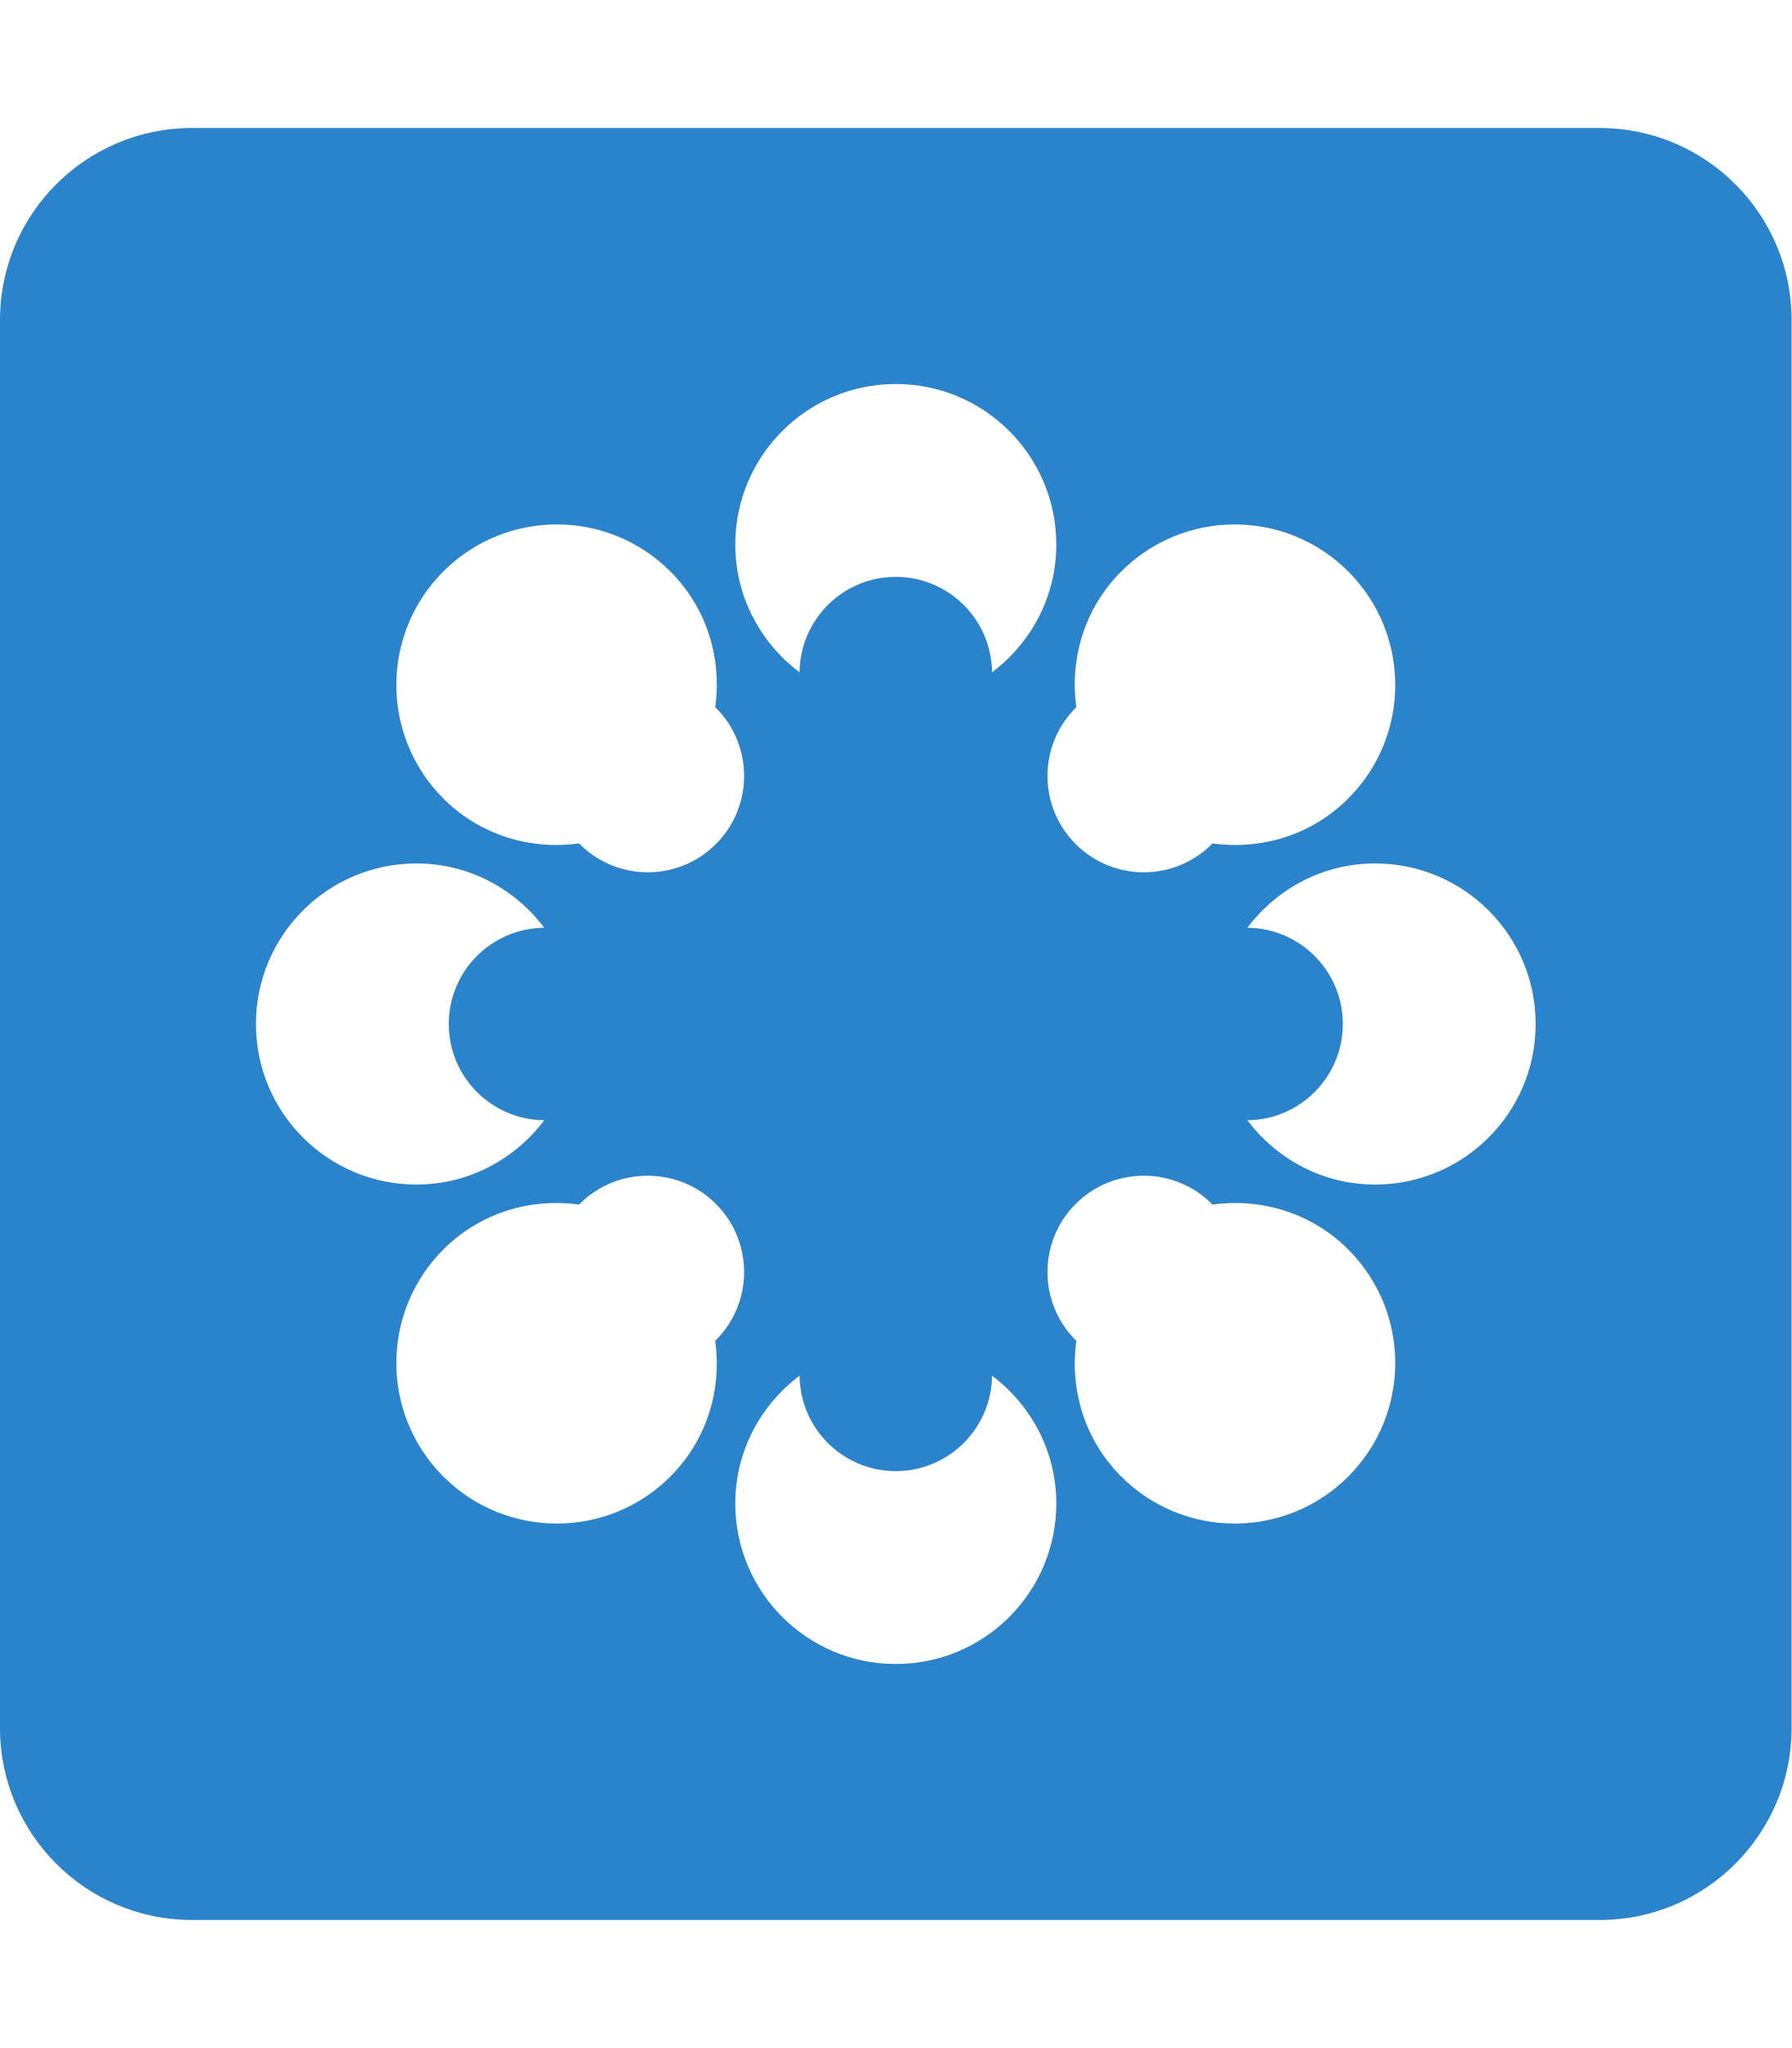
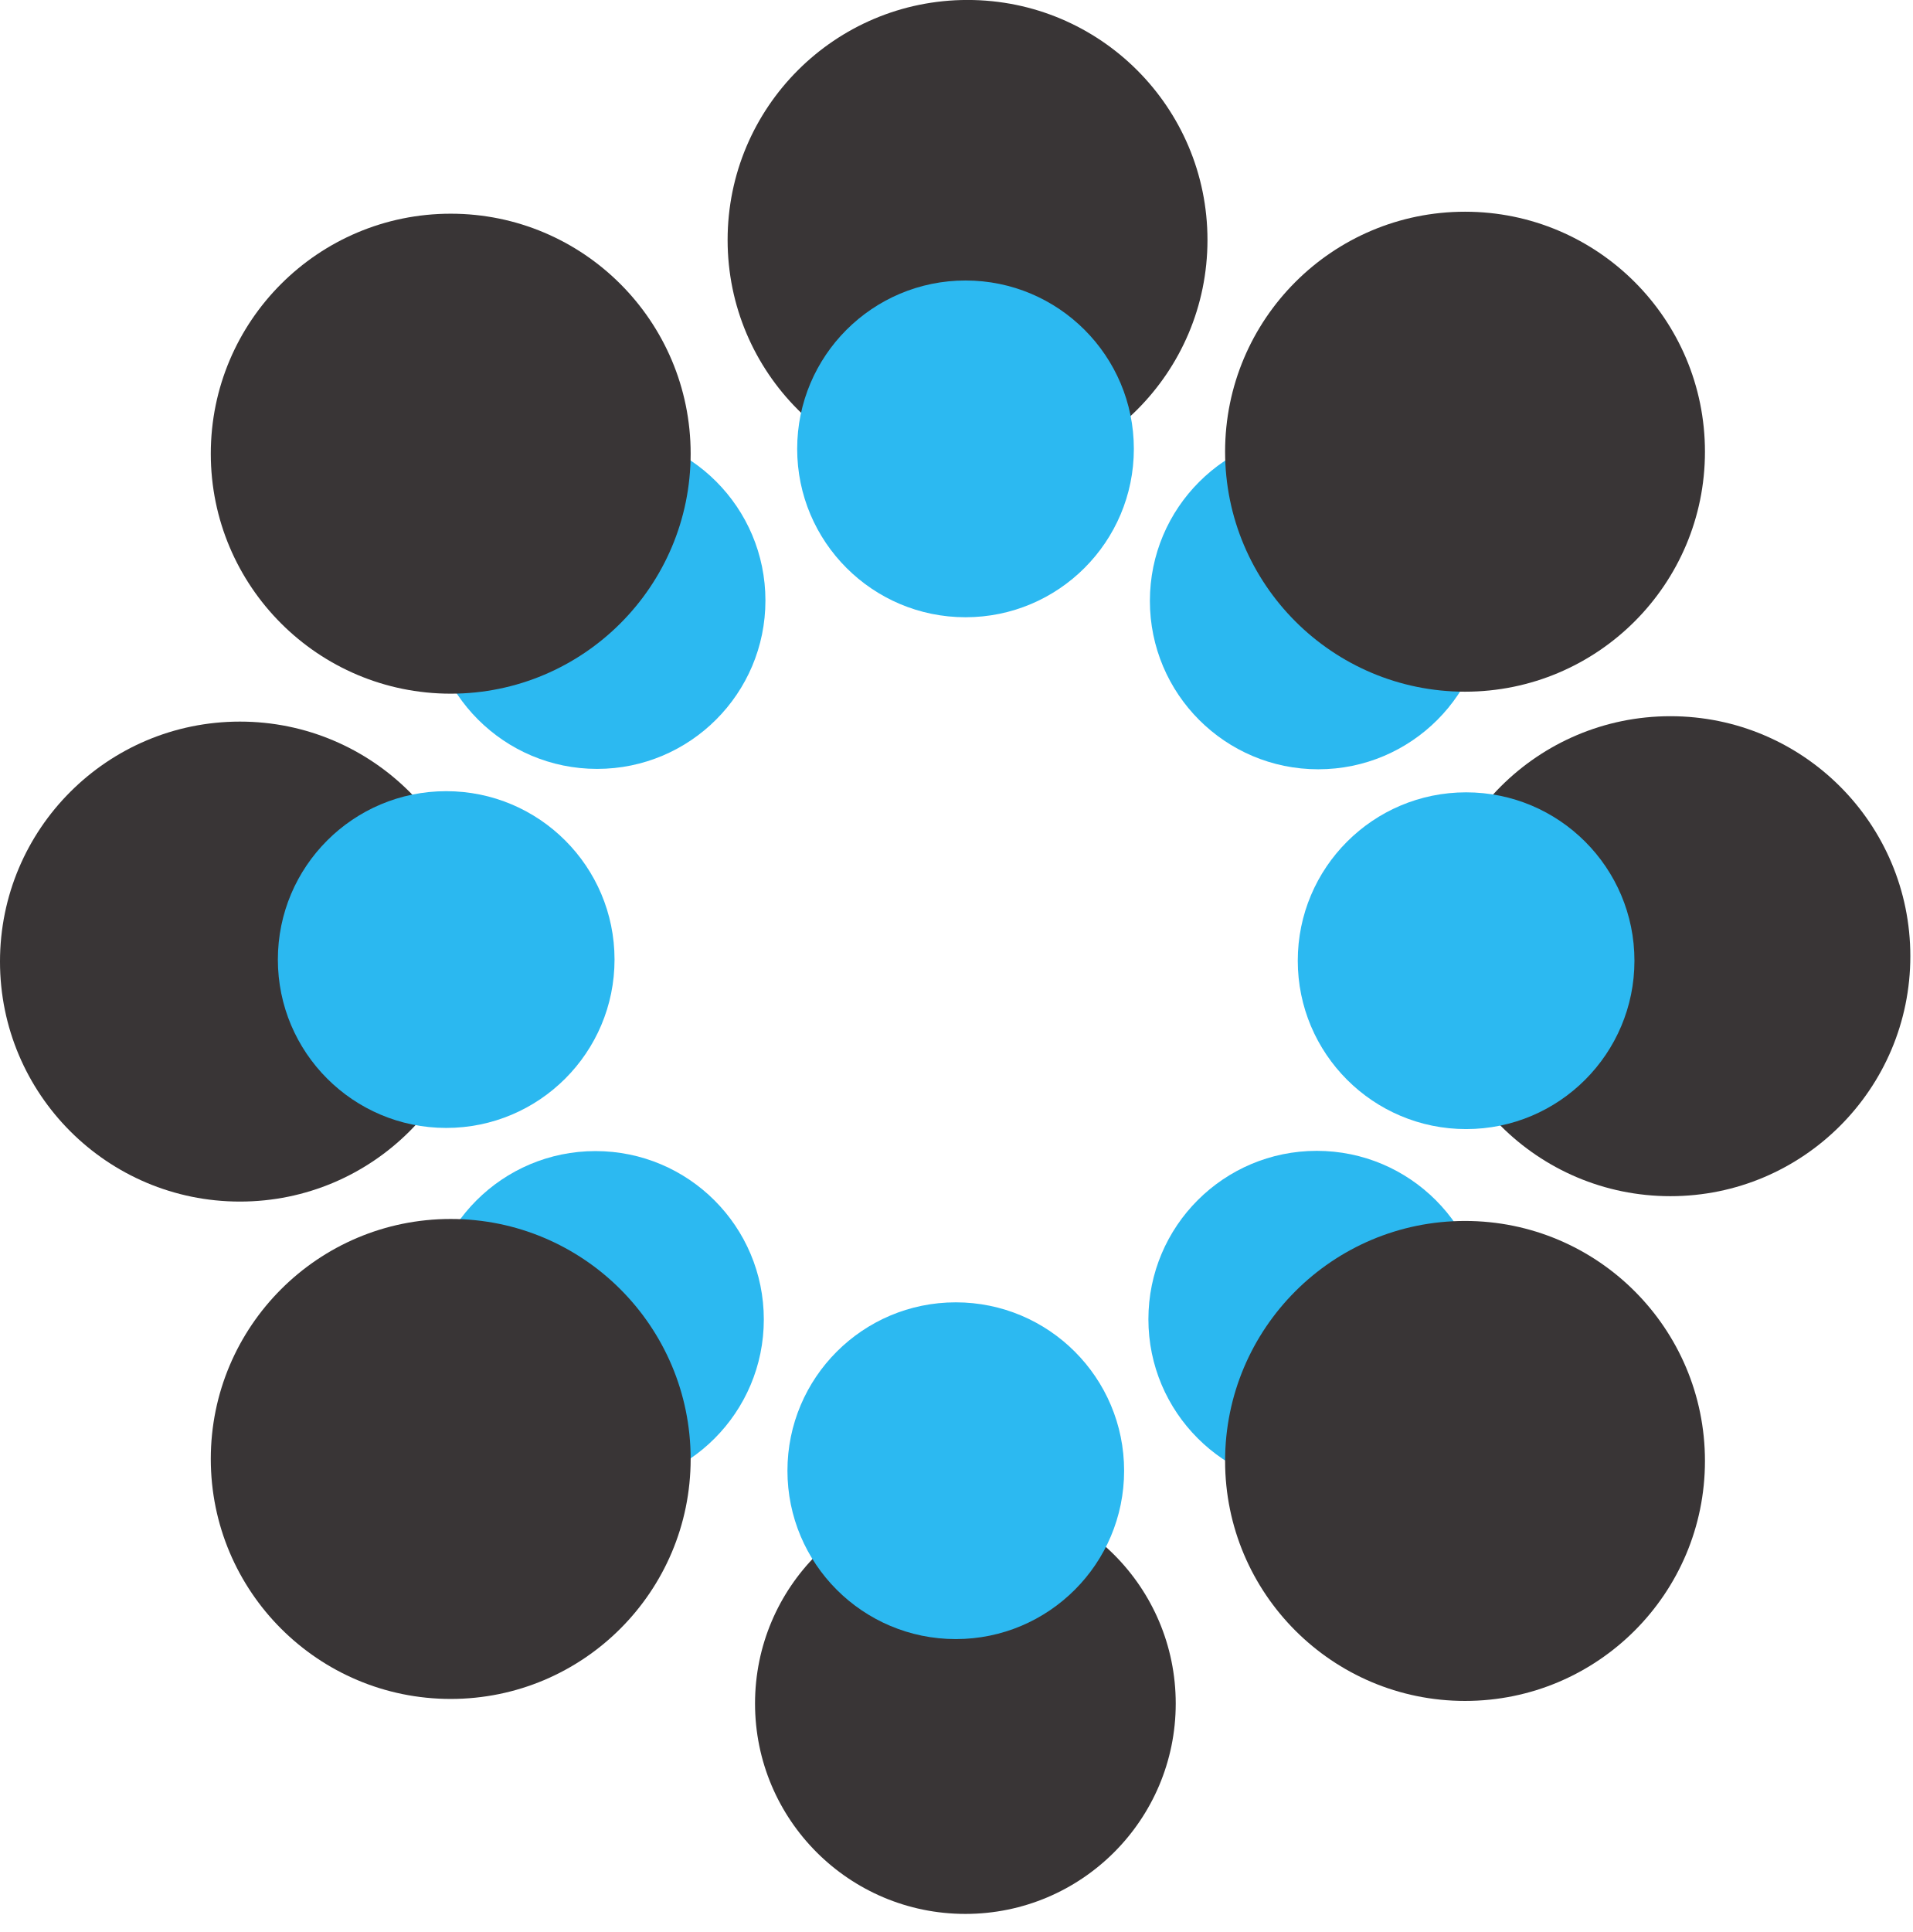
- <svg xmlns="http://www.w3.org/2000/svg" viewBox="0 0 448 512" width="448" height="512">
-   <path fill="#2B83CB" d="M 48 32 C 21.5 32 0 53.5 0 80 L 0 432 C 0 458.5 21.5 480 48 480 L 400 480 C 426.5 480 448 458.5 448 432 L 448 80 C 448 53.5 426.5 32 400 32 L 48 32 z M 224 96 C 246.168 96 264.137 113.971 264.139 136.139 C 264.139 149.238 257.769 160.759 248.062 168.086 C 247.941 154.887 237.226 144.219 224 144.219 C 210.774 144.219 200.059 154.887 199.938 168.086 C 190.23 160.759 183.861 149.237 183.861 136.139 C 183.861 113.971 201.832 96 224 96 z M 139.244 131.107 C 149.516 131.107 159.789 135.026 167.627 142.863 C 176.888 152.127 180.532 164.776 178.85 176.82 C 178.903 176.872 178.966 176.906 179.02 176.959 C 188.425 186.364 188.425 201.614 179.02 211.02 C 169.614 220.425 154.362 220.425 144.957 211.02 C 144.905 210.966 144.87 210.903 144.818 210.85 C 132.774 212.533 120.126 208.892 110.863 199.629 C 95.187 183.953 95.187 158.539 110.863 142.863 C 118.701 135.026 128.972 131.107 139.244 131.107 z M 308.756 131.107 C 319.028 131.107 329.299 135.026 337.137 142.863 C 352.811 158.539 352.812 183.951 337.139 199.627 C 327.876 208.888 315.226 212.532 303.182 210.85 C 303.128 210.903 303.096 210.966 303.043 211.02 C 293.638 220.425 278.386 220.425 268.98 211.02 C 259.575 201.614 259.575 186.364 268.98 176.959 C 269.034 176.907 269.099 176.873 269.152 176.82 C 267.469 164.775 271.11 152.126 280.373 142.863 C 288.211 135.026 298.483 131.107 308.756 131.107 z M 104.139 215.861 C 117.237 215.861 128.759 222.229 136.086 231.938 C 122.887 232.057 112.219 242.773 112.219 256 C 112.219 269.226 122.887 279.941 136.086 280.062 C 128.759 289.77 117.237 296.139 104.139 296.139 C 81.971 296.139 64 278.168 64 256 C 64 233.832 81.971 215.861 104.139 215.861 z M 343.861 215.861 C 366.029 215.861 384 233.832 384 256 C 384 278.168 366.03 296.137 343.863 296.139 C 330.763 296.139 319.243 289.771 311.916 280.064 C 325.113 279.943 335.781 269.226 335.781 256 C 335.781 242.774 325.113 232.059 311.914 231.938 C 319.239 222.23 330.763 215.861 343.861 215.861 z M 161.988 293.926 C 168.152 293.926 174.317 296.278 179.02 300.98 C 188.425 310.386 188.425 325.634 179.02 335.039 C 178.966 335.092 178.902 335.127 178.848 335.178 C 180.531 347.223 176.89 359.872 167.627 369.135 C 151.952 384.809 126.538 384.809 110.863 369.135 C 95.187 353.46 95.187 328.046 110.863 312.371 C 120.126 303.107 132.775 299.466 144.82 301.148 C 144.872 301.097 144.906 301.034 144.959 300.98 C 149.662 296.278 155.824 293.926 161.988 293.926 z M 286.012 293.926 C 292.176 293.926 298.338 296.278 303.041 300.98 C 303.094 301.032 303.127 301.095 303.18 301.148 C 315.225 299.466 327.874 303.108 337.137 312.371 L 337.139 312.371 C 352.813 328.046 352.813 353.462 337.137 369.137 C 321.462 384.811 296.048 384.811 280.373 369.137 C 271.112 359.874 267.468 347.225 269.15 335.18 C 269.097 335.128 269.034 335.094 268.98 335.041 C 259.575 325.635 259.575 310.386 268.98 300.98 C 273.683 296.278 279.848 293.926 286.012 293.926 z M 199.938 343.914 C 200.059 357.113 210.774 367.781 224 367.781 C 237.226 367.781 247.941 357.114 248.062 343.914 C 257.77 351.241 264.139 362.763 264.139 375.861 C 264.139 398.029 246.168 416 224 416 C 201.832 416 183.861 398.029 183.861 375.861 C 183.861 362.761 190.229 351.241 199.938 343.914 z" />
+ <svg xmlns="http://www.w3.org/2000/svg" width="100%" height="100%" viewBox="0 0 100 101" version="1.1" xml:space="preserve" style="fill-rule:evenodd;clip-rule:evenodd;stroke-linejoin:round;stroke-miterlimit:2;">
+   <g transform="matrix(1,0,0,1,-152.645,-248.085)">
+     <g id="OSF">
+       <g transform="matrix(1.03483,0,0,1.03483,-28.6541,-3.47287)">
+         <circle cx="205.368" cy="273.428" r="8.506" style="fill:rgb(44,185,241);" />
+       </g>
+       <g transform="matrix(1.1622,0,0,1.1622,-29.4079,-45.6149)">
+         <circle cx="176.924" cy="273.118" r="10.795" style="fill:rgb(57,53,54);" />
+       </g>
+       <g transform="matrix(1.1622,0,0,1.1622,-2.3834,-56.7887)">
+         <circle cx="176.924" cy="273.118" r="10.795" style="fill:rgb(57,53,54);" />
+       </g>
+       <g transform="matrix(1.03483,0,0,1.03483,-9.38934,-11.4007)">
+         <circle cx="205.368" cy="273.428" r="8.506" style="fill:rgb(44,185,241);" />
+       </g>
+       <g transform="matrix(1.03483,0,0,1.03483,9.05387,-3.45235)">
+         <circle cx="205.368" cy="273.428" r="8.506" style="fill:rgb(43,184,240);" />
+       </g>
+       <g transform="matrix(1.1622,0,0,1.1622,23.6297,-45.7187)">
+         <circle cx="176.924" cy="273.118" r="10.795" style="fill:rgb(57,53,54);" />
+       </g>
+       <g transform="matrix(1.1622,0,0,1.1622,34.369,-19.3455)">
+         <circle cx="176.924" cy="273.118" r="10.795" style="fill:rgb(57,53,54);" />
+       </g>
+       <g transform="matrix(1.03483,0,0,1.03483,16.7865,15.3569)">
+         <circle cx="205.368" cy="273.428" r="8.506" style="fill:rgb(44,185,241);" />
+       </g>
+       <g transform="matrix(1.1622,0,0,1.1622,-40.4303,-19.0634)">
+         <circle cx="176.924" cy="273.118" r="10.795" style="fill:rgb(57,53,54);" />
+       </g>
+       <g transform="matrix(1.03483,0,0,1.03483,-36.5442,15.2965)">
+         <circle cx="205.368" cy="273.428" r="8.506" style="fill:rgb(43,184,240);" />
+       </g>
+       <g transform="matrix(1.03483,0,0,1.03483,-28.7384,34.1117)">
+         <circle cx="205.368" cy="273.428" r="8.506" style="fill:rgb(44,185,241);" />
+       </g>
+       <g transform="matrix(1.1622,0,0,-1.1622,-29.4079,641.773)">
+         <circle cx="176.924" cy="273.118" r="10.795" style="fill:rgb(57,53,54);" />
+       </g>
+       <g transform="matrix(1.01891,3.81864e-32,3.81864e-32,-1.01891,22.855,615.423)">
+         <circle cx="176.924" cy="273.118" r="10.795" style="fill:rgb(57,53,54);" />
+       </g>
+       <g transform="matrix(1.03483,0,0,1.03483,-9.89835,42.0185)">
+         <circle cx="205.368" cy="273.428" r="8.506" style="fill:rgb(44,185,241);" />
+       </g>
+       <g transform="matrix(1.03483,0,0,1.03483,8.97607,34.0992)">
+         <circle cx="205.368" cy="273.428" r="8.506" style="fill:rgb(43,184,240);" />
+       </g>
+       <g transform="matrix(1.1622,0,0,-1.1622,23.6297,641.877)">
+         <circle cx="176.924" cy="273.118" r="10.795" style="fill:rgb(57,53,54);" />
+       </g>
+     </g>
+   </g>
</svg>
